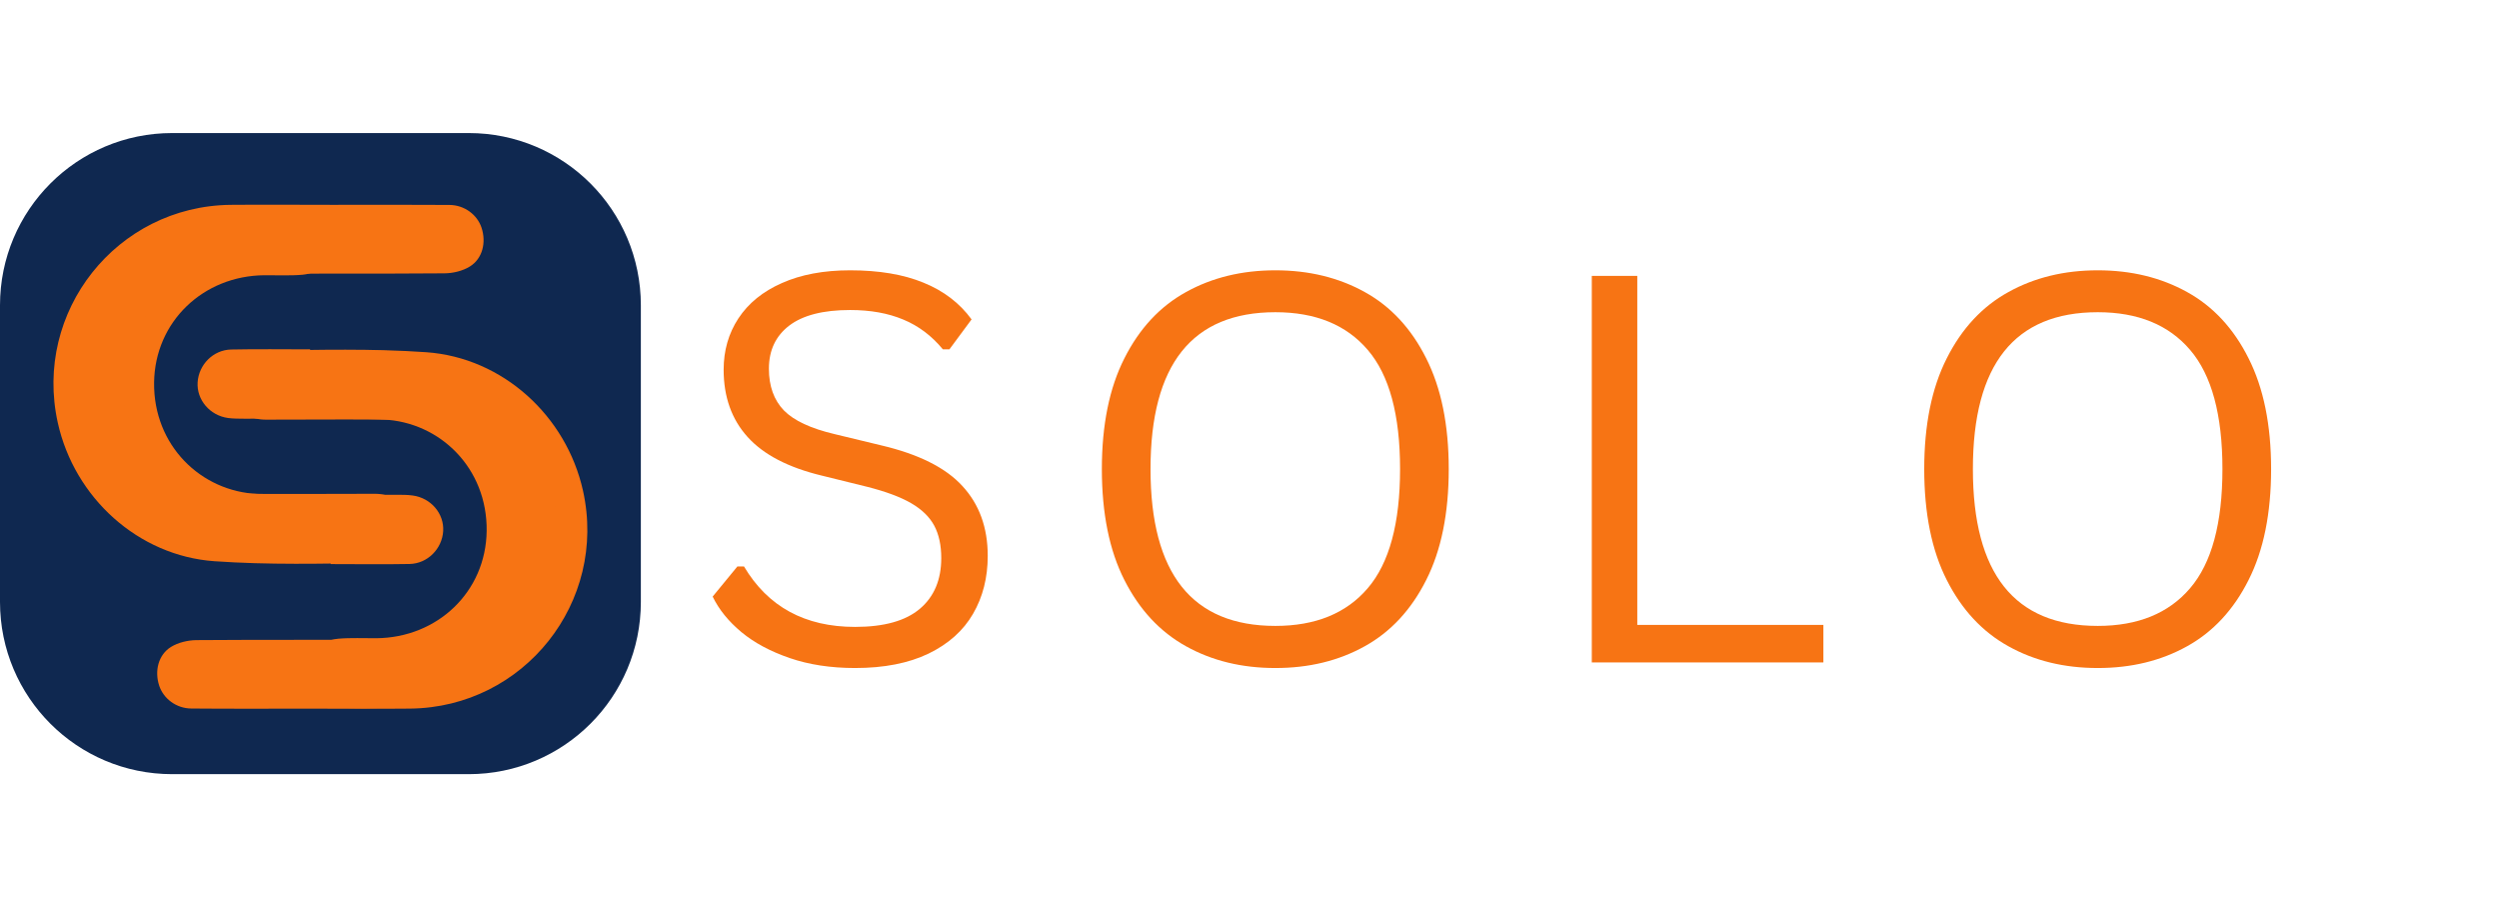
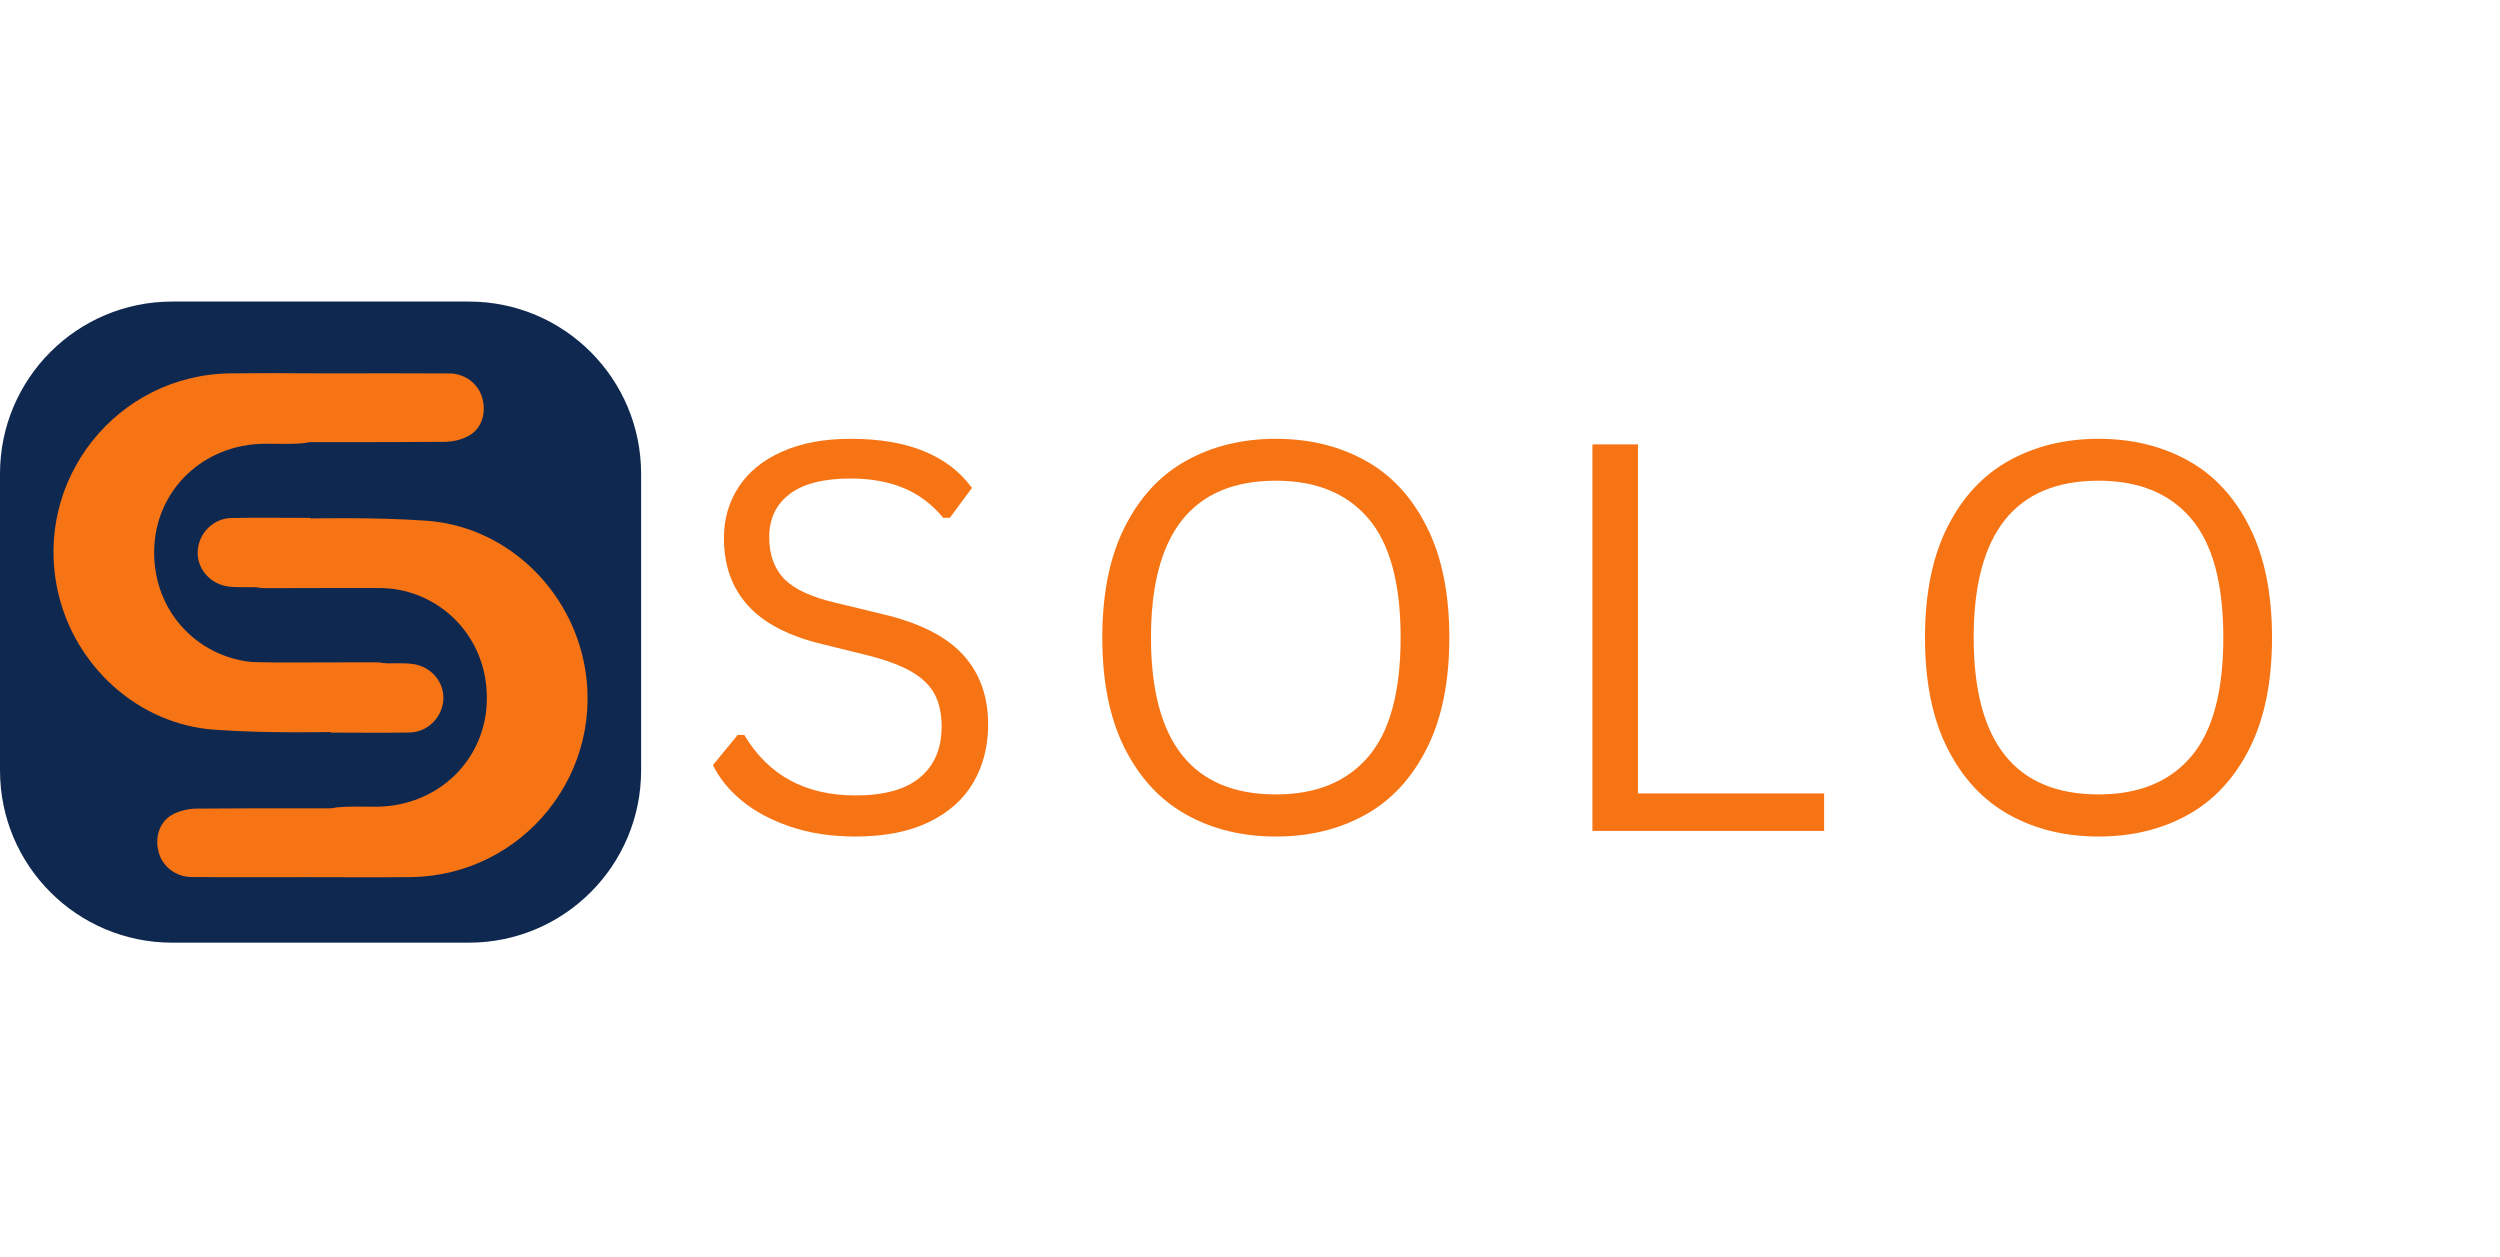
- <svg xmlns="http://www.w3.org/2000/svg" width="261" zoomAndPan="magnify" viewBox="0 0 195.75 72" height="96" preserveAspectRatio="xMidYMid meet" version="1.0">
+ <svg xmlns="http://www.w3.org/2000/svg" width="191" zoomAndPan="magnify" viewBox="0 0 195.75 72" height="96" preserveAspectRatio="xMidYMid meet" version="1.0">
  <defs>
    <g />
    <clipPath id="aa92be0cad">
      <path d="M 0 10.418 L 50.199 10.418 L 50.199 60.617 L 0 60.617 Z M 0 10.418 " clip-rule="nonzero" />
    </clipPath>
    <clipPath id="c3871c34b1">
      <path d="M 13.484 10.418 L 36.715 10.418 C 44.164 10.418 50.199 16.453 50.199 23.902 L 50.199 47.133 C 50.199 54.582 44.164 60.617 36.715 60.617 L 13.484 60.617 C 6.035 60.617 0 54.582 0 47.133 L 0 23.902 C 0 16.453 6.035 10.418 13.484 10.418 Z M 13.484 10.418 " clip-rule="nonzero" />
    </clipPath>
    <clipPath id="2237678a13">
      <path d="M 12 27 L 47 27 L 47 55.699 L 12 55.699 Z M 12 27 " clip-rule="nonzero" />
    </clipPath>
    <clipPath id="b2e606f210">
      <path d="M 6.039 16 L 35 16 L 35 45 L 6.039 45 Z M 6.039 16 " clip-rule="nonzero" />
    </clipPath>
    <clipPath id="4ffcea4ba0">
      <path d="M 15 27 L 44 27 L 44 55.523 L 15 55.523 Z M 15 27 " clip-rule="nonzero" />
    </clipPath>
  </defs>
  <g clip-path="url(#aa92be0cad)">
    <g clip-path="url(#c3871c34b1)">
      <path fill="#0f2850" d="M 0 10.418 L 50.199 10.418 L 50.199 60.617 L 0 60.617 Z M 0 10.418 " fill-opacity="1" fill-rule="nonzero" />
    </g>
  </g>
  <g fill="#f77414" fill-opacity="1">
    <g transform="translate(53.74586, 51.8681)">
      <g>
        <path d="M 13.234 0.438 C 11.328 0.438 9.617 0.176 8.109 -0.344 C 6.598 -0.863 5.336 -1.539 4.328 -2.375 C 3.316 -3.219 2.566 -4.145 2.078 -5.156 L 4.016 -7.516 L 4.531 -7.516 C 6.406 -4.359 9.305 -2.781 13.234 -2.781 C 15.504 -2.781 17.195 -3.254 18.312 -4.203 C 19.426 -5.148 19.984 -6.473 19.984 -8.172 C 19.984 -9.172 19.801 -10.016 19.438 -10.703 C 19.07 -11.391 18.469 -11.977 17.625 -12.469 C 16.781 -12.957 15.633 -13.383 14.188 -13.75 L 10.641 -14.625 C 8.004 -15.258 6.062 -16.27 4.812 -17.656 C 3.562 -19.039 2.938 -20.797 2.938 -22.922 C 2.938 -24.422 3.32 -25.758 4.094 -26.938 C 4.875 -28.125 6.008 -29.047 7.5 -29.703 C 8.988 -30.367 10.77 -30.703 12.844 -30.703 C 15.113 -30.703 17.031 -30.379 18.594 -29.734 C 20.164 -29.098 21.422 -28.141 22.359 -26.859 L 20.625 -24.516 L 20.109 -24.516 C 19.234 -25.578 18.203 -26.352 17.016 -26.844 C 15.828 -27.344 14.438 -27.594 12.844 -27.594 C 10.738 -27.594 9.148 -27.188 8.078 -26.375 C 7.016 -25.562 6.484 -24.438 6.484 -23 C 6.484 -21.633 6.875 -20.547 7.656 -19.734 C 8.445 -18.93 9.773 -18.312 11.641 -17.875 L 15.266 -17 C 18.203 -16.312 20.328 -15.25 21.641 -13.812 C 22.961 -12.383 23.625 -10.562 23.625 -8.344 C 23.625 -6.633 23.238 -5.117 22.469 -3.797 C 21.707 -2.484 20.547 -1.445 18.984 -0.688 C 17.422 0.062 15.504 0.438 13.234 0.438 Z M 13.234 0.438 " />
      </g>
    </g>
  </g>
  <g fill="#f77414" fill-opacity="1">
    <g transform="translate(83.29406, 51.8681)">
      <g>
        <path d="M 16.609 0.438 C 13.984 0.438 11.648 -0.129 9.609 -1.266 C 7.566 -2.398 5.957 -4.129 4.781 -6.453 C 3.602 -8.773 3.016 -11.672 3.016 -15.141 C 3.016 -18.598 3.602 -21.488 4.781 -23.812 C 5.957 -26.145 7.566 -27.875 9.609 -29 C 11.648 -30.133 13.984 -30.703 16.609 -30.703 C 19.234 -30.703 21.566 -30.133 23.609 -29 C 25.648 -27.875 27.254 -26.145 28.422 -23.812 C 29.598 -21.488 30.188 -18.598 30.188 -15.141 C 30.188 -11.672 29.598 -8.773 28.422 -6.453 C 27.254 -4.129 25.648 -2.398 23.609 -1.266 C 21.566 -0.129 19.234 0.438 16.609 0.438 Z M 16.609 -2.859 C 19.754 -2.859 22.164 -3.844 23.844 -5.812 C 25.531 -7.781 26.375 -10.891 26.375 -15.141 C 26.375 -19.391 25.531 -22.5 23.844 -24.469 C 22.164 -26.438 19.754 -27.422 16.609 -27.422 C 10.086 -27.422 6.828 -23.328 6.828 -15.141 C 6.828 -6.953 10.086 -2.859 16.609 -2.859 Z M 16.609 -2.859 " />
      </g>
    </g>
  </g>
  <g fill="#f77414" fill-opacity="1">
    <g transform="translate(120.1095, 51.8681)">
      <g>
        <path d="M 8.141 -30.266 L 8.141 -2.938 L 22.719 -2.938 L 22.719 0 L 4.578 0 L 4.578 -30.266 Z M 8.141 -30.266 " />
      </g>
    </g>
  </g>
  <g fill="#f77414" fill-opacity="1">
    <g transform="translate(147.7115, 51.8681)">
      <g>
        <path d="M 16.609 0.438 C 13.984 0.438 11.648 -0.129 9.609 -1.266 C 7.566 -2.398 5.957 -4.129 4.781 -6.453 C 3.602 -8.773 3.016 -11.672 3.016 -15.141 C 3.016 -18.598 3.602 -21.488 4.781 -23.812 C 5.957 -26.145 7.566 -27.875 9.609 -29 C 11.648 -30.133 13.984 -30.703 16.609 -30.703 C 19.234 -30.703 21.566 -30.133 23.609 -29 C 25.648 -27.875 27.254 -26.145 28.422 -23.812 C 29.598 -21.488 30.188 -18.598 30.188 -15.141 C 30.188 -11.672 29.598 -8.773 28.422 -6.453 C 27.254 -4.129 25.648 -2.398 23.609 -1.266 C 21.566 -0.129 19.234 0.438 16.609 0.438 Z M 16.609 -2.859 C 19.754 -2.859 22.164 -3.844 23.844 -5.812 C 25.531 -7.781 26.375 -10.891 26.375 -15.141 C 26.375 -19.391 25.531 -22.5 23.844 -24.469 C 22.164 -26.438 19.754 -27.422 16.609 -27.422 C 10.086 -27.422 6.828 -23.328 6.828 -15.141 C 6.828 -6.953 10.086 -2.859 16.609 -2.859 Z M 16.609 -2.859 " />
      </g>
    </g>
  </g>
  <g clip-path="url(#2237678a13)">
    <path fill="#f77414" d="M 24.141 55.488 C 21.09 55.488 18.039 55.504 14.984 55.477 C 13.809 55.469 12.805 54.707 12.469 53.684 C 12.094 52.539 12.395 51.277 13.391 50.656 C 13.953 50.309 14.711 50.129 15.383 50.121 C 20.883 50.078 26.383 50.117 31.883 50.086 C 36.168 50.066 39.551 47.238 40.398 43.051 C 41.441 37.906 37.492 32.957 32.219 32.875 C 28.422 32.816 24.625 32.863 20.828 32.859 C 19.66 32.859 18.781 32.344 18.246 31.301 C 17.766 30.363 17.77 29.336 18.488 28.625 C 19.066 28.047 19.961 27.469 20.723 27.457 C 24.941 27.387 29.176 27.285 33.379 27.578 C 39.379 27.996 44.367 32.57 45.668 38.426 C 47.602 47.133 41.051 55.391 32.121 55.484 C 29.465 55.512 26.801 55.488 24.141 55.488 Z M 24.141 55.488 " fill-opacity="1" fill-rule="nonzero" />
  </g>
  <g clip-path="url(#b2e606f210)">
    <path fill="#f77414" d="M 25.902 43.98 C 23.422 43.98 20.91 44.227 18.469 43.93 C 12.492 43.207 7.34 37.719 6.711 31.727 C 6.039 25.328 9.789 19.223 15.641 17.012 C 18.277 16.016 20.992 16.008 23.719 16.113 C 25.172 16.168 26.223 17.422 26.211 18.812 C 26.199 20.203 25.145 21.387 23.699 21.512 C 22.711 21.598 21.715 21.543 20.719 21.551 C 15.93 21.586 12.129 25.18 12.07 29.957 C 12.012 34.863 15.727 38.488 20.195 38.676 C 23.809 38.828 27.434 38.727 31.051 38.742 C 31.477 38.742 31.906 38.738 32.324 38.797 C 33.758 38.988 34.797 40.219 34.715 41.586 C 34.629 42.973 33.492 44.133 32.078 44.16 C 30.02 44.199 27.961 44.168 25.902 44.168 C 25.902 44.105 25.902 44.043 25.902 43.98 Z M 25.902 43.98 " fill-opacity="1" fill-rule="nonzero" />
  </g>
  <path fill="#f77414" d="M 26.051 16.039 C 29.105 16.039 32.156 16.023 35.207 16.047 C 36.387 16.055 37.391 16.82 37.723 17.84 C 38.098 18.984 37.801 20.25 36.805 20.867 C 36.238 21.219 35.484 21.398 34.809 21.402 C 29.309 21.445 23.812 21.41 18.312 21.438 C 14.027 21.461 10.641 24.289 9.793 28.473 C 8.75 33.617 12.699 38.566 17.977 38.648 C 21.77 38.707 25.57 38.66 29.367 38.664 C 30.535 38.668 31.41 39.18 31.945 40.227 C 32.426 41.16 32.426 42.188 31.703 42.902 C 31.125 43.477 30.23 44.055 29.469 44.07 C 25.25 44.141 21.016 44.238 16.812 43.945 C 10.812 43.527 5.824 38.953 4.527 33.102 C 2.594 24.395 9.141 16.133 18.07 16.039 C 20.73 16.016 23.391 16.039 26.051 16.039 Z M 26.051 16.039 " fill-opacity="1" fill-rule="nonzero" />
  <g clip-path="url(#4ffcea4ba0)">
    <path fill="#f77414" d="M 24.293 27.543 C 26.773 27.543 29.281 27.297 31.727 27.594 C 37.699 28.316 42.852 33.805 43.48 39.801 C 44.152 46.195 40.402 52.305 34.551 54.516 C 31.914 55.512 29.203 55.52 26.477 55.414 C 25.023 55.355 23.969 54.102 23.98 52.711 C 23.992 51.324 25.047 50.137 26.492 50.012 C 27.48 49.926 28.477 49.98 29.473 49.973 C 34.262 49.938 38.062 46.344 38.121 41.57 C 38.18 36.66 34.465 33.035 30 32.848 C 26.387 32.699 22.762 32.801 19.141 32.785 C 18.715 32.781 18.285 32.785 17.867 32.73 C 16.438 32.535 15.395 31.305 15.48 29.938 C 15.566 28.551 16.699 27.395 18.113 27.367 C 20.172 27.324 22.23 27.355 24.289 27.355 C 24.289 27.418 24.289 27.48 24.293 27.543 Z M 24.293 27.543 " fill-opacity="1" fill-rule="nonzero" />
  </g>
</svg>
